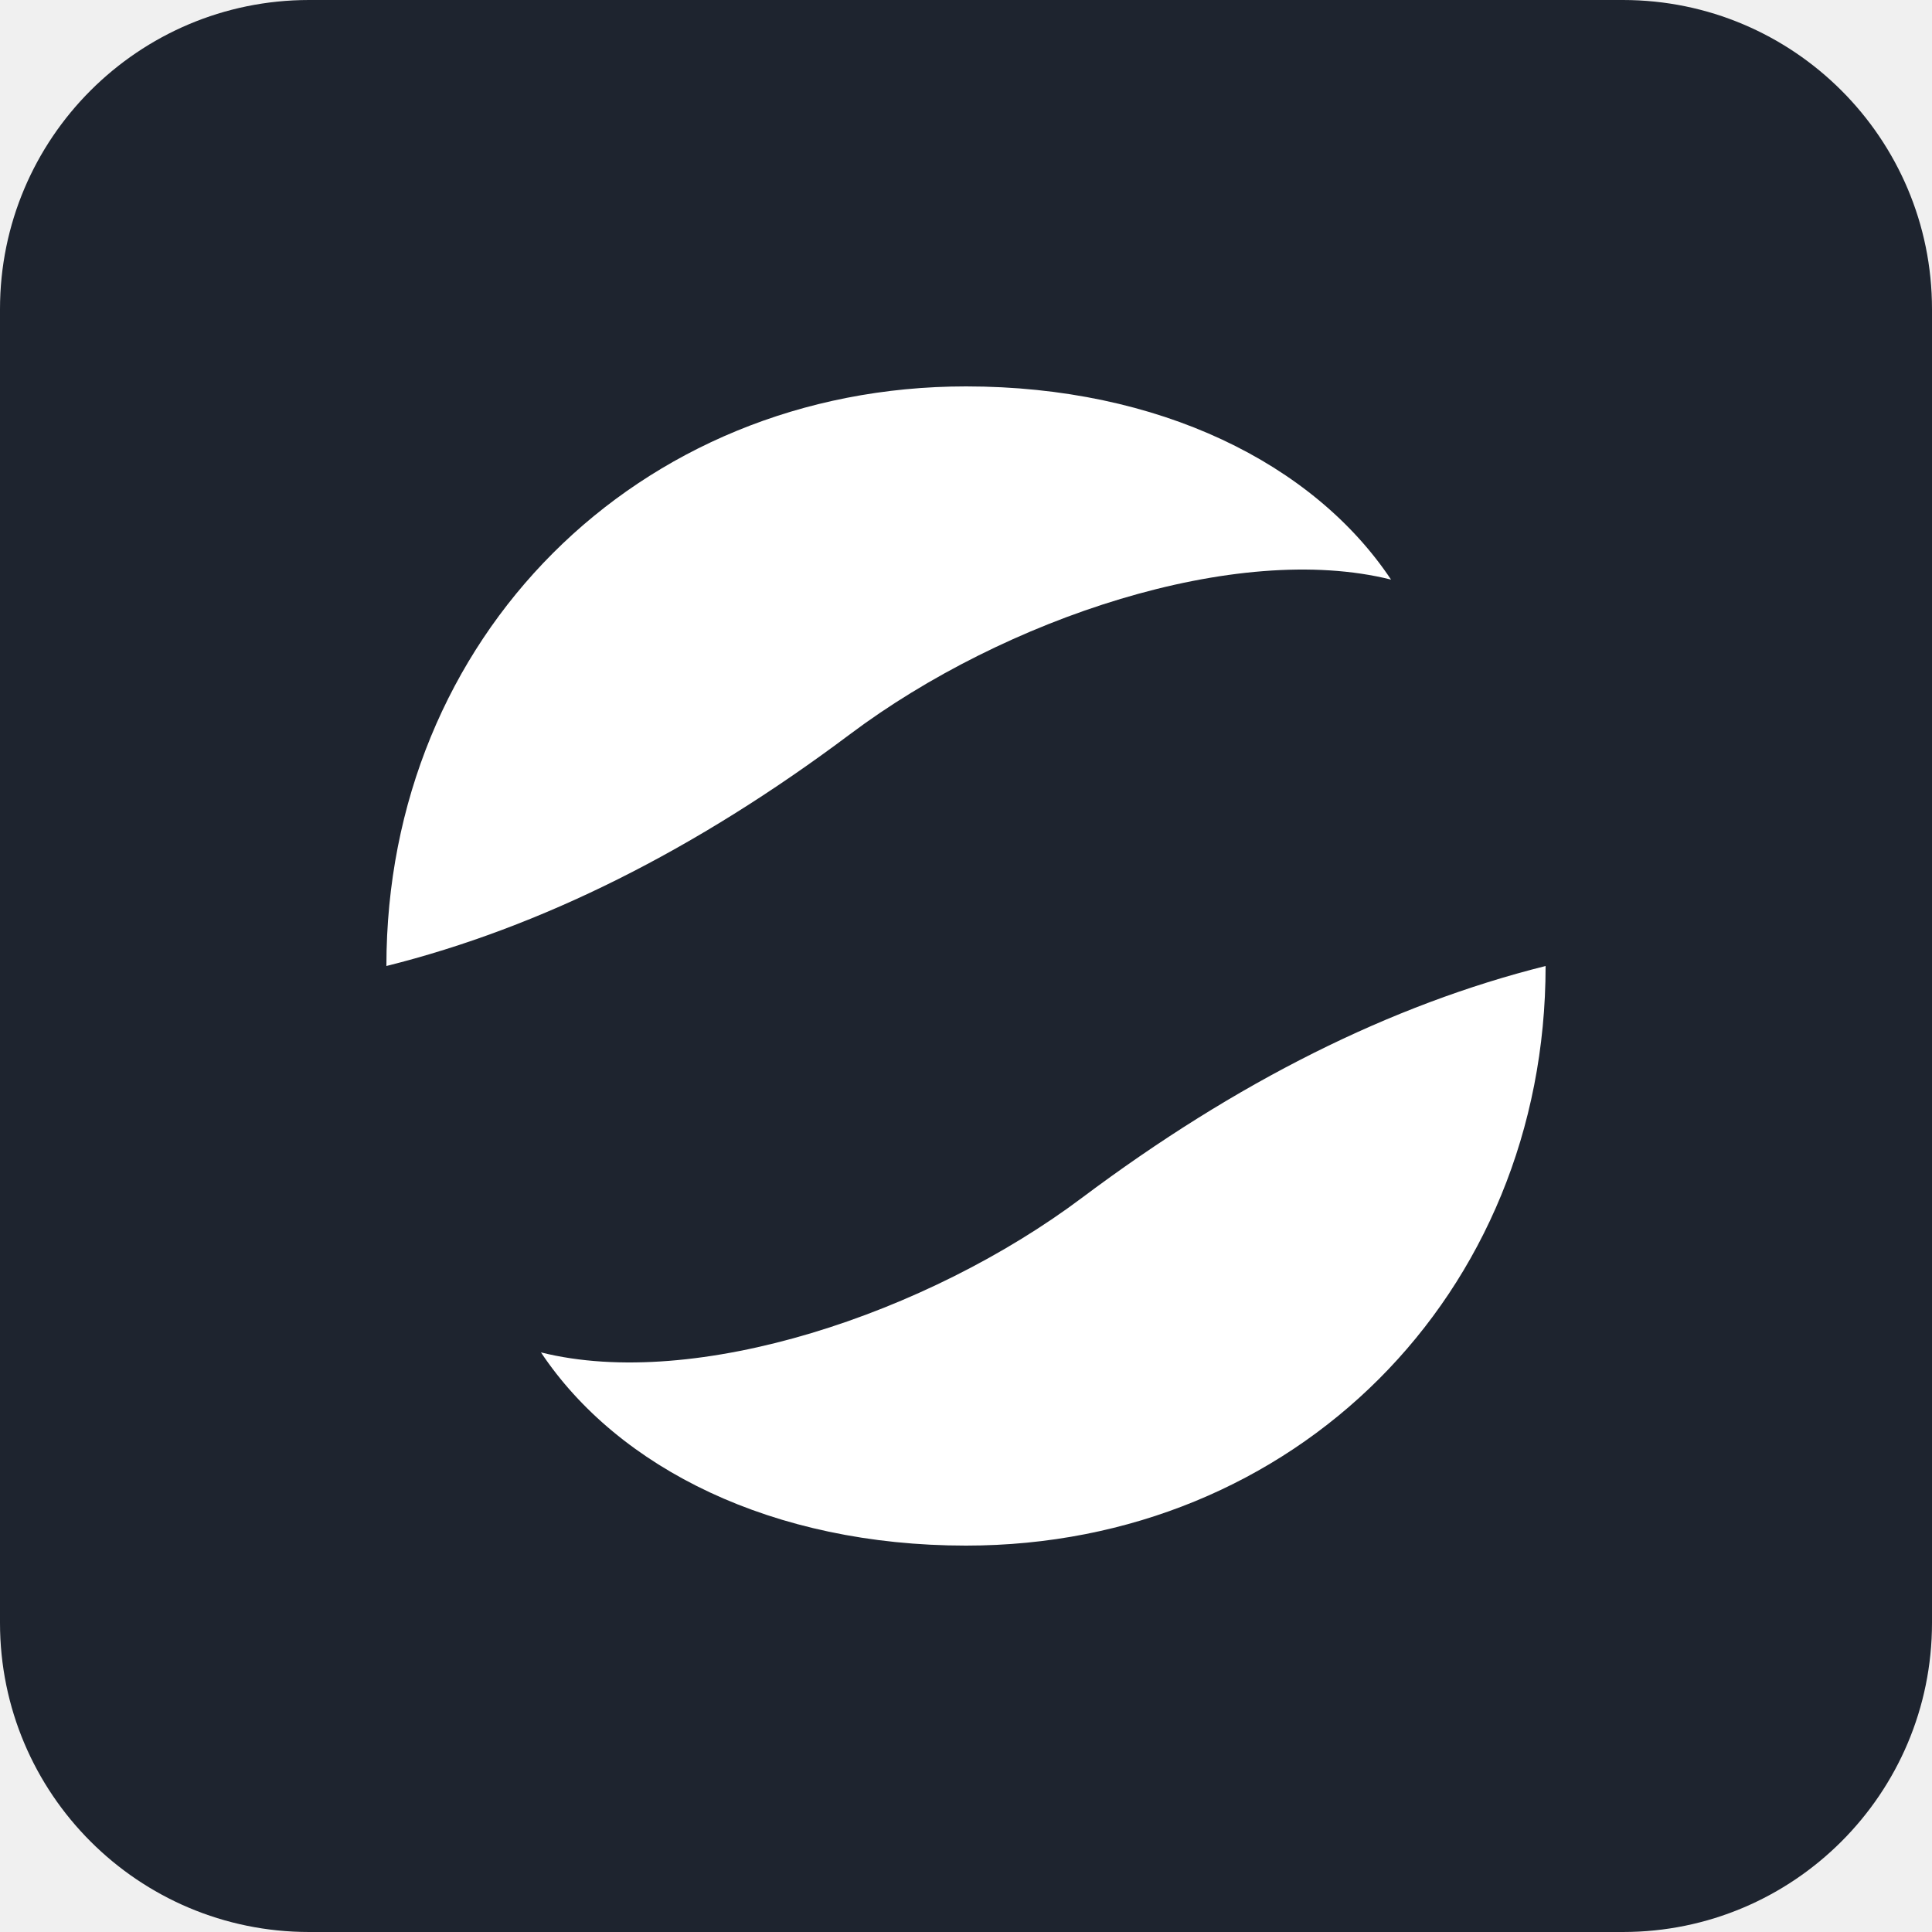
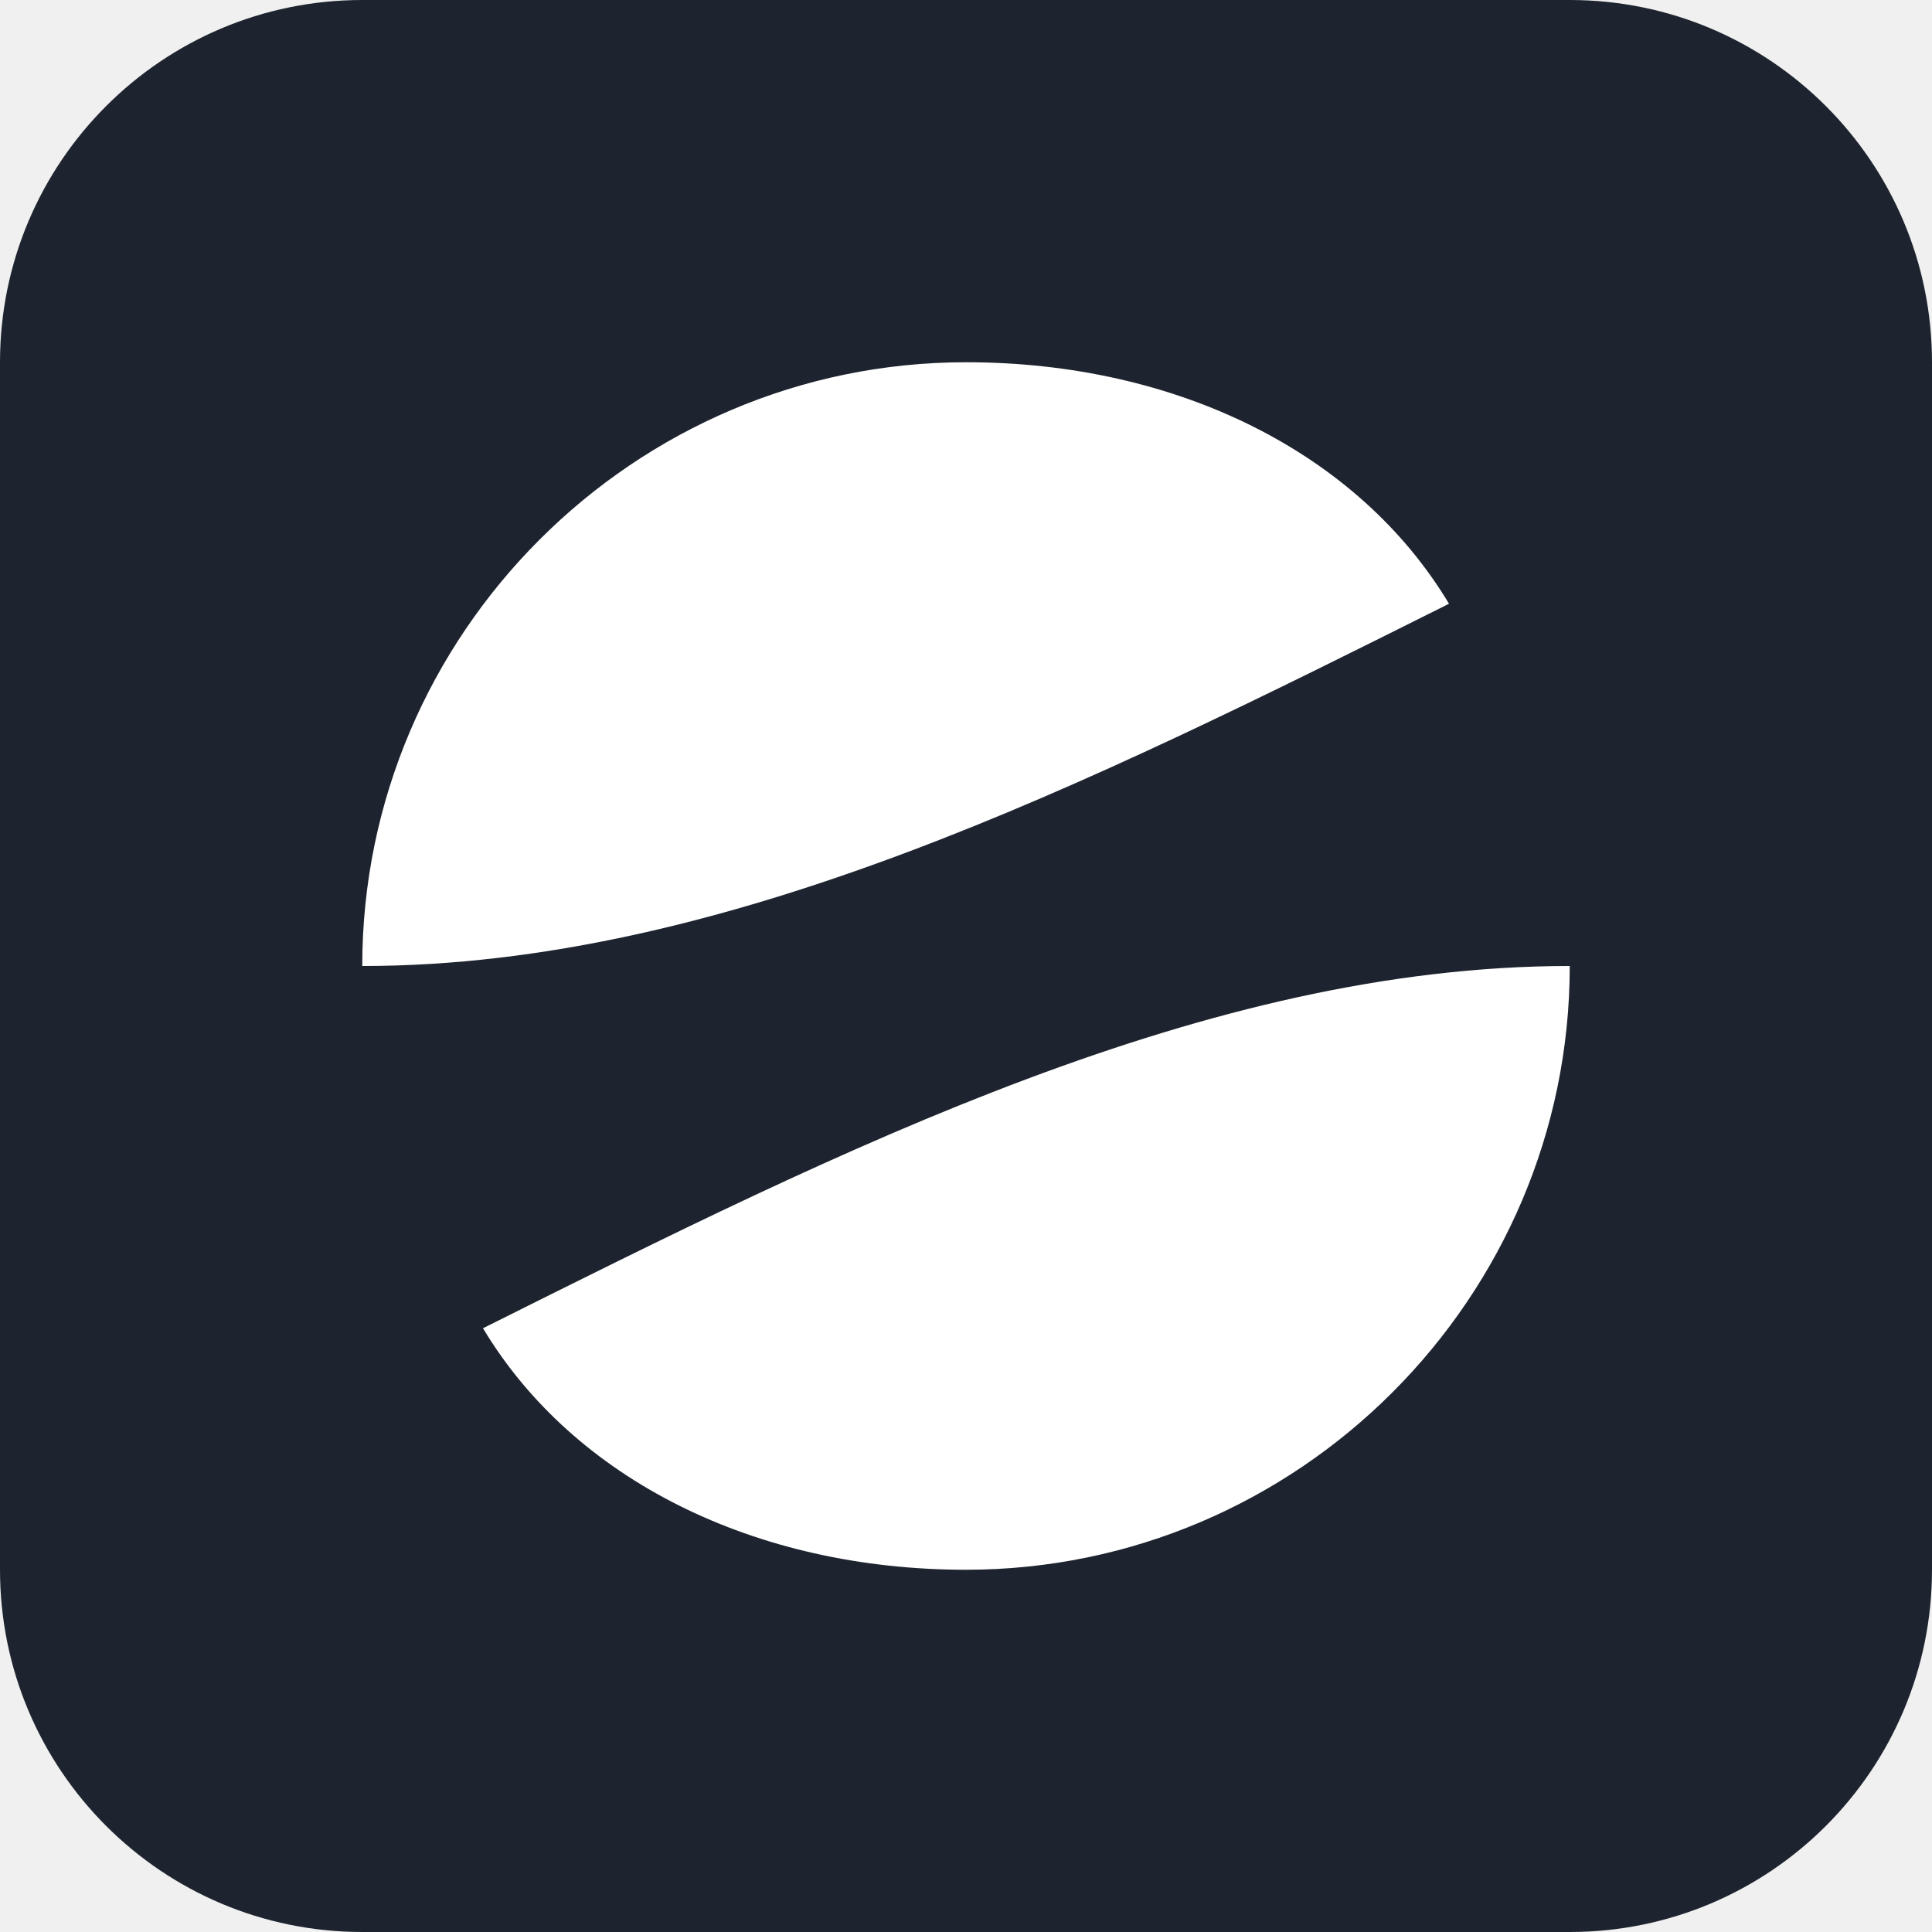
- <svg xmlns="http://www.w3.org/2000/svg" viewBox="0 0 100 100" width="100" height="100">
-   <rect width="100" height="100" rx="16" fill="#1E242F" />
-   <path fill="#ffffff" d="M 50 20     C 33 20 20 33 20 50     C 28 48 36 44 44 38     C 52 32 64 28 72 30     C 68 24 60 20 50 20 Z" />
-   <path fill="#ffffff" d="M 50 80     C 67 80 80 67 80 50     C 72 52 64 56 56 62     C 48 68 36 72 28 70     C 32 76 40 80 50 80 Z" />
+ <svg xmlns="http://www.w3.org/2000/svg" viewBox="0 0 64 64" width="64" height="64">
+   <rect width="64" height="64" rx="12" fill="#1E242F" />
+   <g transform="translate(32, 32)">
+     <path fill="#ffffff" d="M 0 -20       C -11 -20 -20 -11 -20 0       L -20 0       C -8 0 4 -6 16 -12       L 16 -12       C 13 -17 7 -20 0 -20 Z" />
+     <path fill="#ffffff" d="M 0 20       C 11 20 20 11 20 0       L 20 0       C 8 0 -4 6 -16 12       L -16 12       C -13 17 -7 20 0 20 Z" />
+   </g>
</svg>
